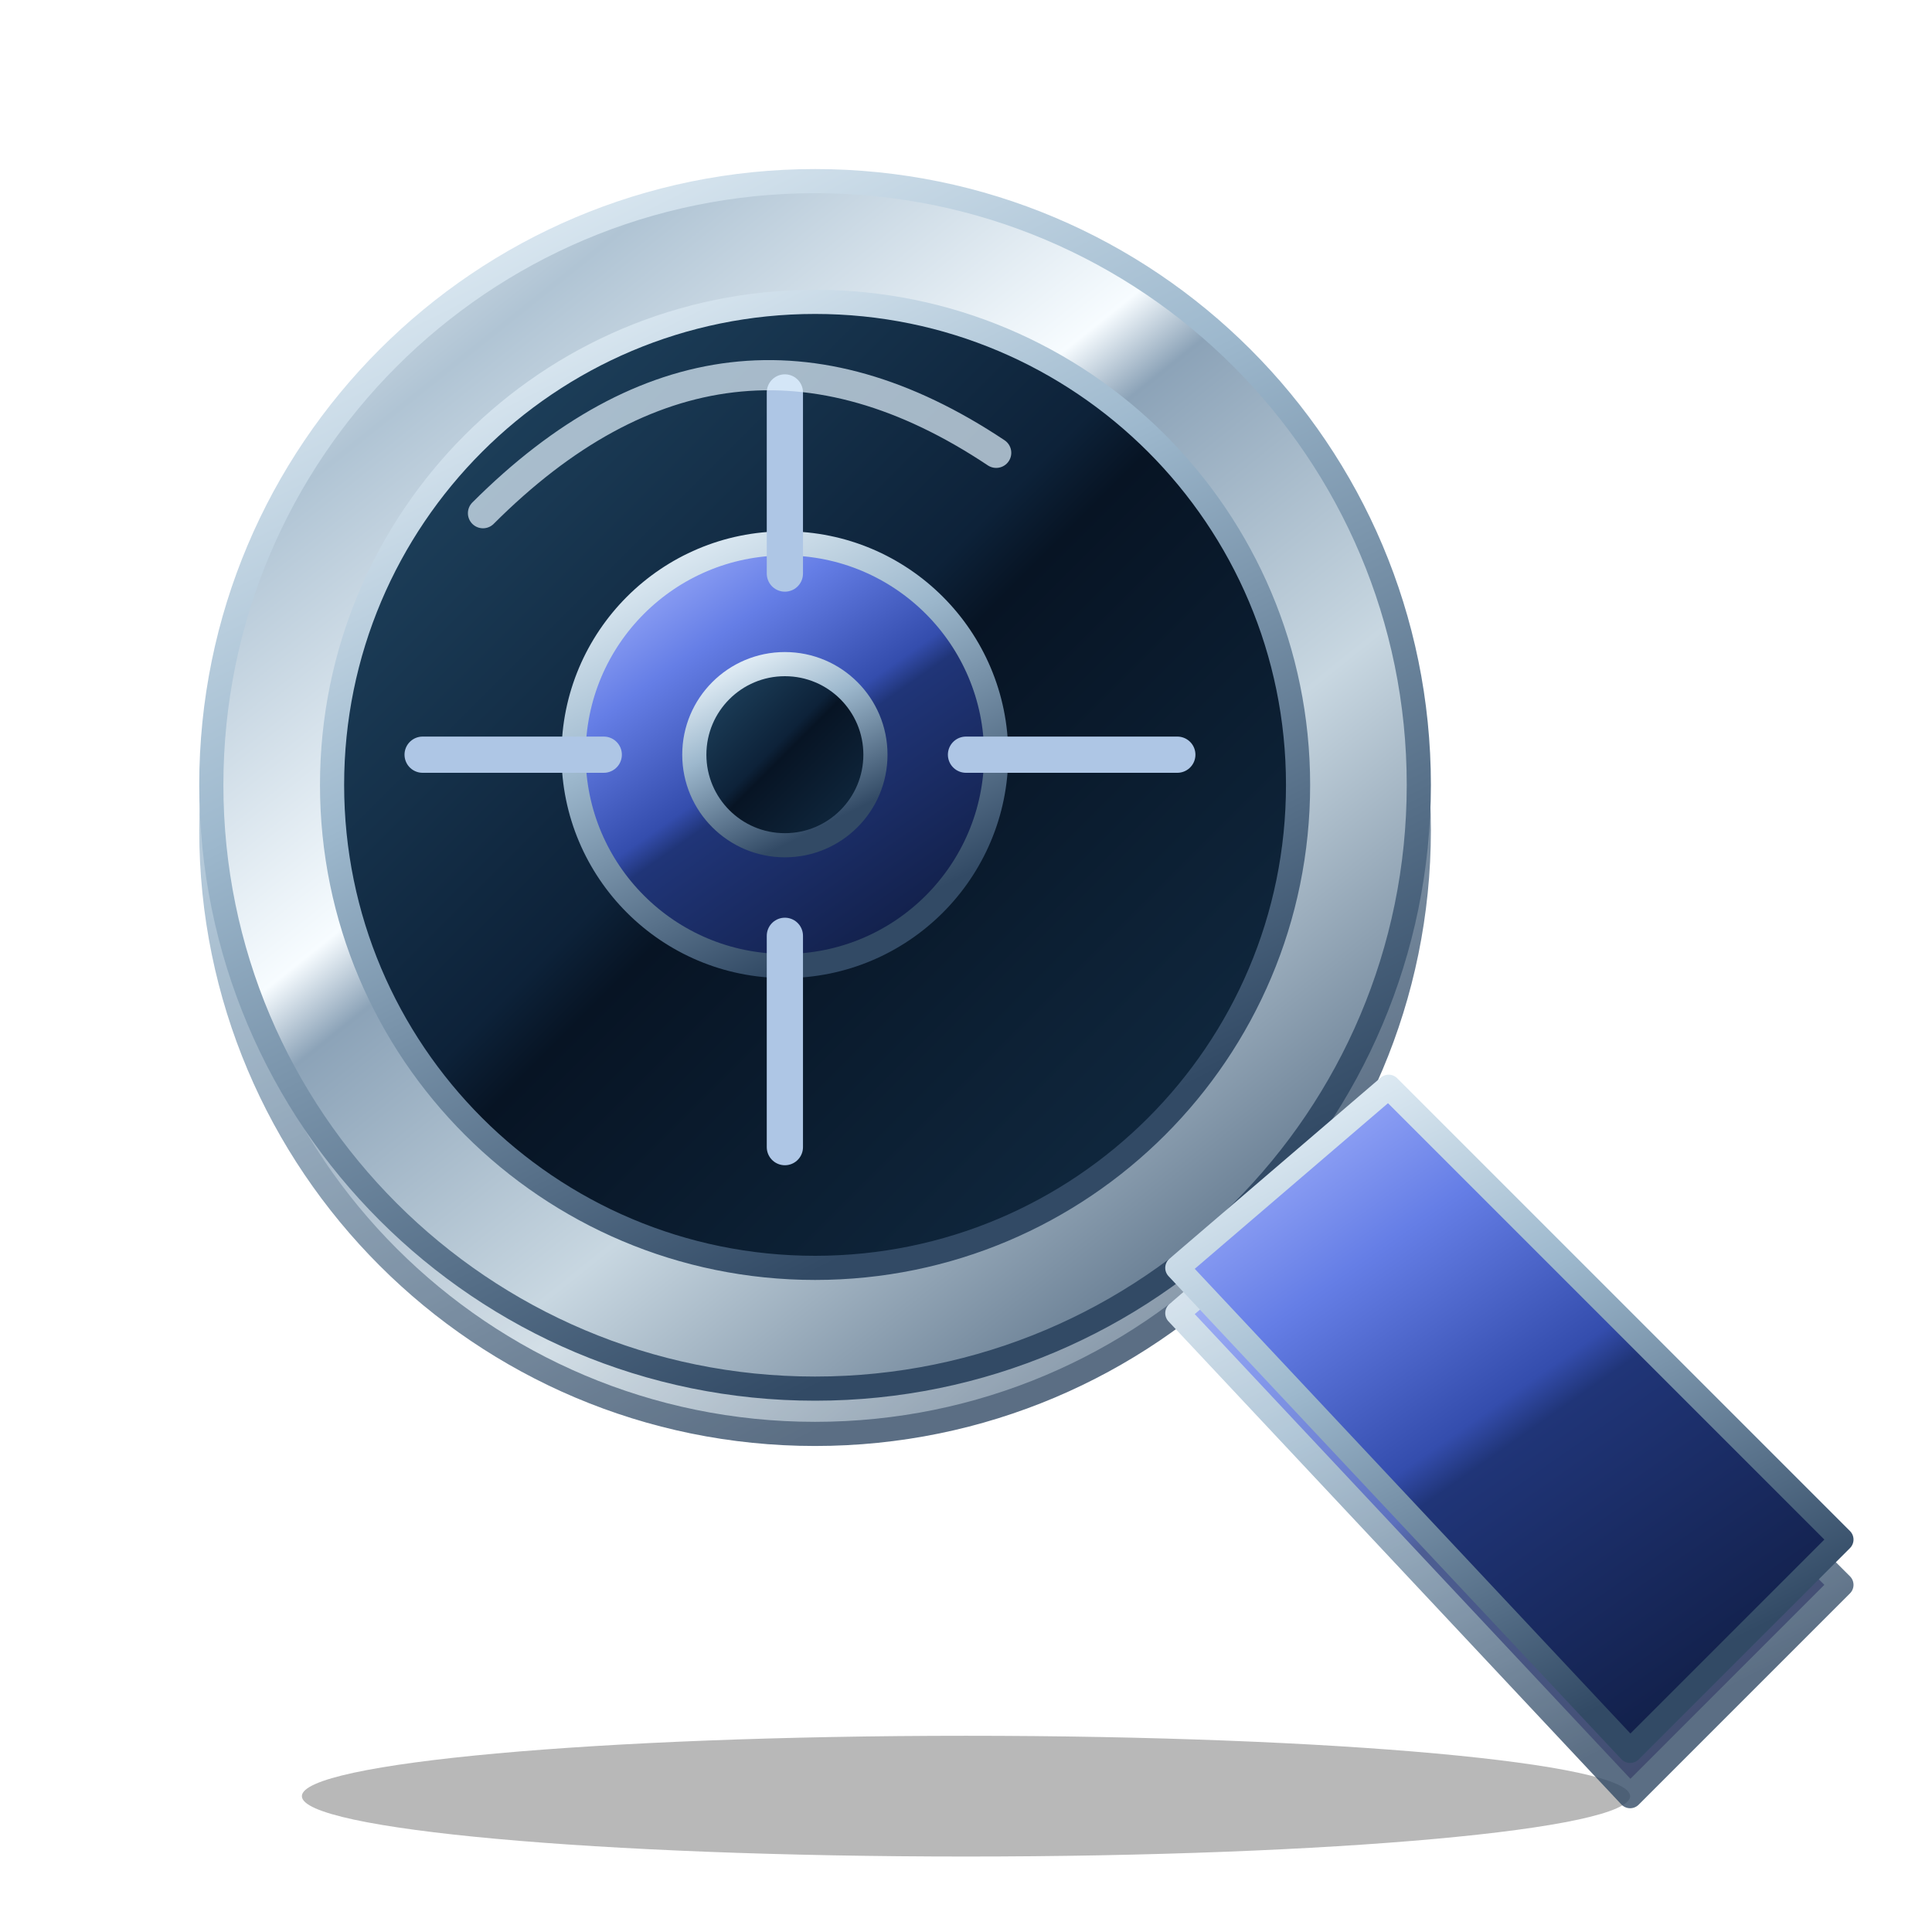
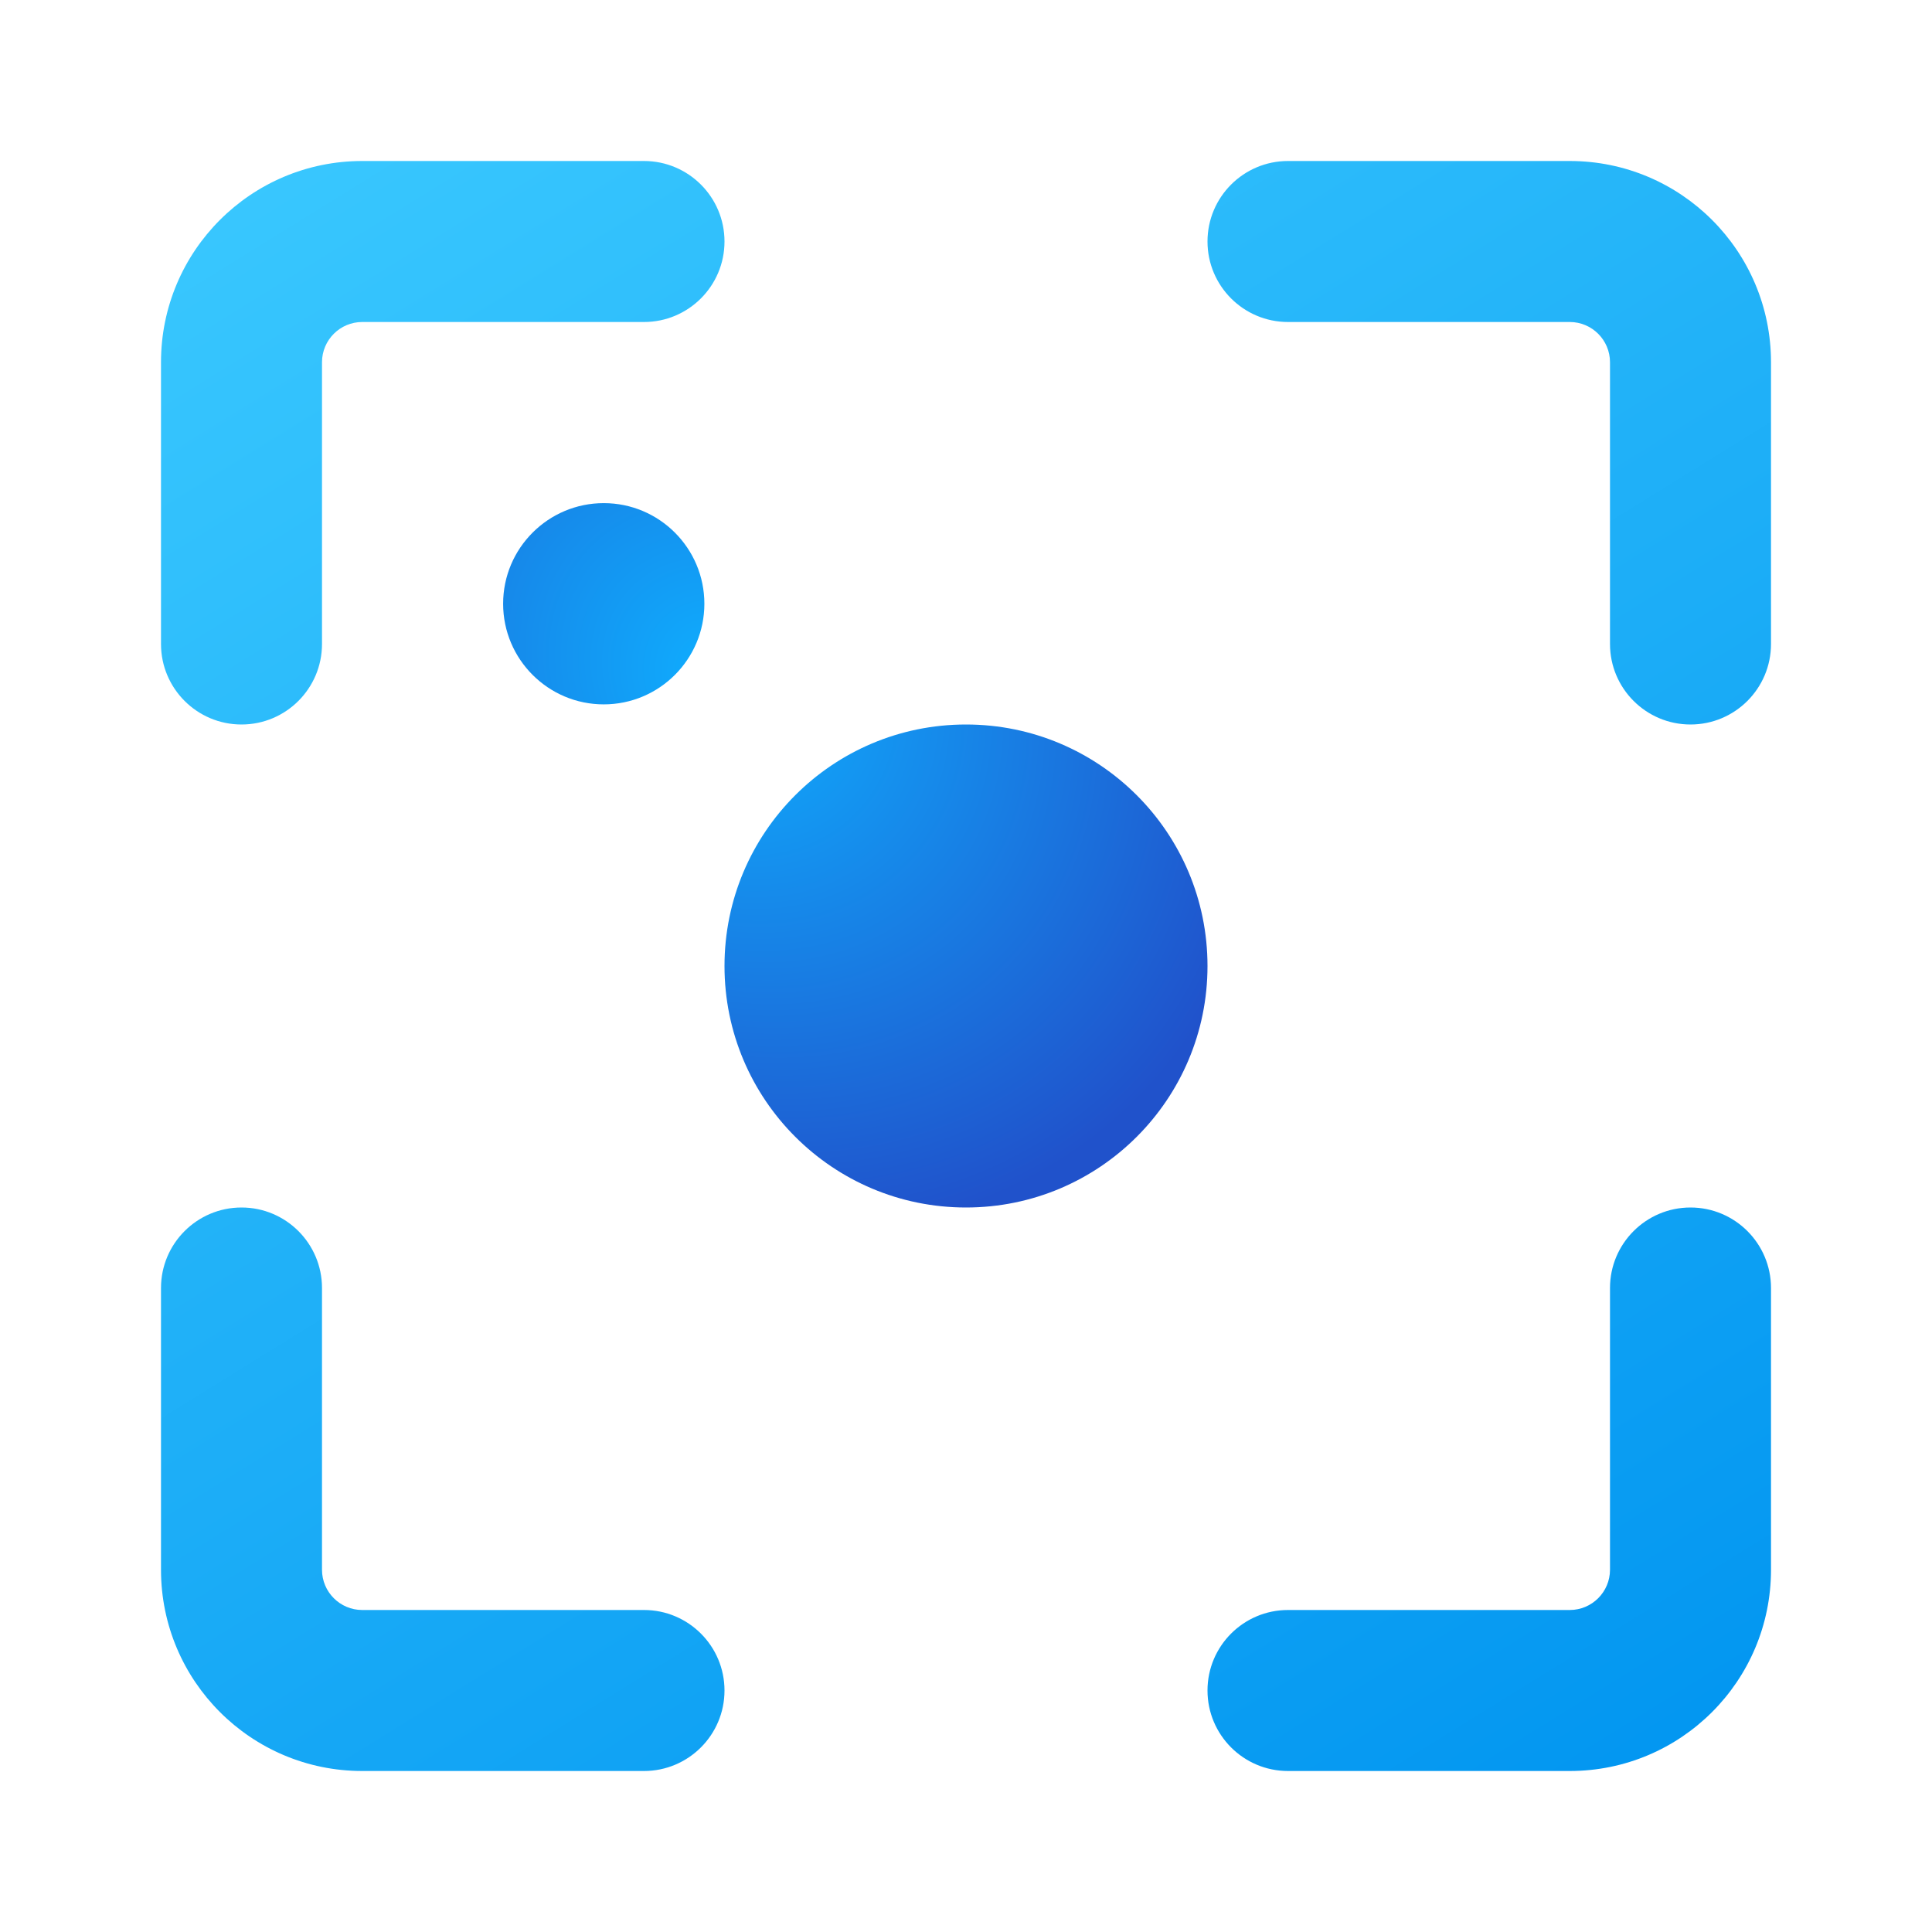
- <svg xmlns="http://www.w3.org/2000/svg" width="64" height="64" viewBox="0 0 64 64">
+ <svg xmlns="http://www.w3.org/2000/svg" width="24" height="24" viewBox="0 0 24 24" fill="none">
+   <path fill-rule="evenodd" clip-rule="evenodd" d="M4.5 4C4.224 4 4 4.224 4 4.5V8C4 8.552 3.552 9 3 9C2.448 9 2 8.552 2 8V4.5C2 3.119 3.119 2 4.5 2H8C8.552 2 9 2.448 9 3C9 3.552 8.552 4 8 4H4.5ZM15 3C15 2.448 15.448 2 16 2H19.5C20.881 2 22 3.119 22 4.5V8C22 8.552 21.552 9 21 9C20.448 9 20 8.552 20 8V4.5C20 4.224 19.776 4 19.5 4H16C15.448 4 15 3.552 15 3ZM3 15C3.552 15 4 15.448 4 16V19.5C4 19.776 4.224 20 4.5 20H8C8.552 20 9 20.448 9 21C9 21.552 8.552 22 8 22H4.5C3.119 22 2 20.881 2 19.5V16C2 15.448 2.448 15 3 15ZM21 15C21.552 15 22 15.448 22 16V19.5C22 20.881 20.881 22 19.5 22H16C15.448 22 15 21.552 15 21C15 20.448 15.448 20 16 20H19.5C19.776 20 20 19.776 20 19.5V16C20 15.448 20.448 15 21 15Z" fill="url(#paint0_linear_378174_9580)" />
+   <path d="M12 15C13.657 15 15 13.657 15 12C15 10.343 13.657 9 12 9C10.343 9 9 10.343 9 12C9 13.657 10.343 15 12 15ZM7.5 8.75C8.19 8.75 8.75 8.19 8.75 7.5C8.75 6.81 8.19 6.25 7.5 6.25C6.81 6.25 6.25 6.81 6.25 7.5C6.25 8.19 6.81 8.75 7.5 8.75Z" fill="url(#paint1_radial_378174_9580)" />
  <defs>
-     <linearGradient id="silver" x1="0" y1="0" x2=".8" y2="1">
-       <stop stop-color="#FCFEFF" />
-       <stop offset=".19" stop-color="#B0C4D4" />
-       <stop offset=".43" stop-color="#F7FCFF" />
-       <stop offset=".48" stop-color="#8CA3B8" />
-       <stop offset=".7" stop-color="#C8D7E1" />
-       <stop offset="1" stop-color="#536A82" />
+     <linearGradient id="paint0_linear_378174_9580" x1="1.21" y1="0.325" x2="16.893" y2="25.659" gradientUnits="userSpaceOnUse">
+       <stop offset="0.015" stop-color="#3DCBFF" />
+       <stop offset="1" stop-color="#0094F0" />
    </linearGradient>
-     <linearGradient id="edge" x2=".5" y2="1">
-       <stop stop-color="#F2FAFF" />
-       <stop offset=".44" stop-color="#9DB8CD" />
-       <stop offset="1" stop-color="#324A65" />
-     </linearGradient>
-     <linearGradient id="blue" x1=".1" y1="0" x2=".8" y2="1">
-       <stop stop-color="#AAB8FF" />
-       <stop offset=".26" stop-color="#657EE6" />
-       <stop offset=".5" stop-color="#344DAD" />
-       <stop offset=".55" stop-color="#203578" />
-       <stop offset="1" stop-color="#101D43" />
-     </linearGradient>
-     <linearGradient id="red" x2=".6" y2="1">
-       <stop stop-color="#FFE2EA" />
-       <stop offset=".26" stop-color="#FF526E" />
-       <stop offset=".52" stop-color="#FF1744" />
-       <stop offset="1" stop-color="#A80030" />
-     </linearGradient>
-     <linearGradient id="glass" x2="1" y2="1">
-       <stop stop-color="#244C69" />
-       <stop offset=".45" stop-color="#0D2239" />
-       <stop offset=".5" stop-color="#071424" />
-       <stop offset="1" stop-color="#132F48" />
-     </linearGradient>
-     <linearGradient id="green" x2=".5" y2="1">
-       <stop stop-color="#E0FFEC" />
-       <stop offset=".5" stop-color="#39FF14" />
-       <stop offset="1" stop-color="#078B28" />
-     </linearGradient>
-     <linearGradient id="amber" x2=".5" y2="1">
-       <stop stop-color="#FFF3C7" />
-       <stop offset=".4" stop-color="#D7A34A" />
-       <stop offset="1" stop-color="#75511D" />
-     </linearGradient>
+     <radialGradient id="paint1_radial_378174_9580" cx="0" cy="0" r="1" gradientUnits="userSpaceOnUse" gradientTransform="translate(8.98438 8.4375) rotate(48.0128) scale(7.35745 6.30132)">
+       <stop stop-color="#0FAFFF" />
+       <stop offset="1" stop-color="#2052CB" />
+     </radialGradient>
  </defs>
-   <ellipse cx="32" cy="59.5" rx="22" ry="2" fill="#000" opacity=".28" />
-   <g transform="translate(0 1.5)" opacity=".8">
-     <circle cx="27" cy="26" r="20" fill="url(#silver)" stroke="url(#edge)" stroke-width="0.8" />
-     <circle cx="27" cy="26" r="16" fill="url(#glass)" stroke="url(#edge)" stroke-width="0.8" />
-     <path d="M39 42L46 36 61 51 54 58Z" fill="url(#blue)" stroke="url(#edge)" stroke-width="0.8" stroke-linejoin="round" />
-     <circle cx="26" cy="25" r="7" fill="url(#blue)" stroke="url(#edge)" stroke-width="0.8" />
-     <circle cx="26" cy="25" r="3" fill="url(#glass)" stroke="url(#edge)" stroke-width="0.8" />
-     <path d="M14 25H20M32 25H39M26 13V19M26 31V38" fill="none" stroke="#AEC6E5" stroke-width="1.2" opacity="1" stroke-linecap="round" stroke-linejoin="round" />
-     <path d="M16 17q8-8 17-2" fill="none" stroke="#E4F3FF" stroke-width="1" opacity="0.7" stroke-linecap="round" stroke-linejoin="round" />
-   </g>
-   <g>
-     <circle cx="27" cy="26" r="20" fill="url(#silver)" stroke="url(#edge)" stroke-width="0.8" />
-     <circle cx="27" cy="26" r="16" fill="url(#glass)" stroke="url(#edge)" stroke-width="0.8" />
-     <path d="M39 42L46 36 61 51 54 58Z" fill="url(#blue)" stroke="url(#edge)" stroke-width="0.8" stroke-linejoin="round" />
-     <circle cx="26" cy="25" r="7" fill="url(#blue)" stroke="url(#edge)" stroke-width="0.8" />
-     <circle cx="26" cy="25" r="3" fill="url(#glass)" stroke="url(#edge)" stroke-width="0.8" />
-     <path d="M14 25H20M32 25H39M26 13V19M26 31V38" fill="none" stroke="#AEC6E5" stroke-width="1.2" opacity="1" stroke-linecap="round" stroke-linejoin="round" />
-     <path d="M16 17q8-8 17-2" fill="none" stroke="#E4F3FF" stroke-width="1" opacity="0.7" stroke-linecap="round" stroke-linejoin="round" />
-   </g>
</svg>
